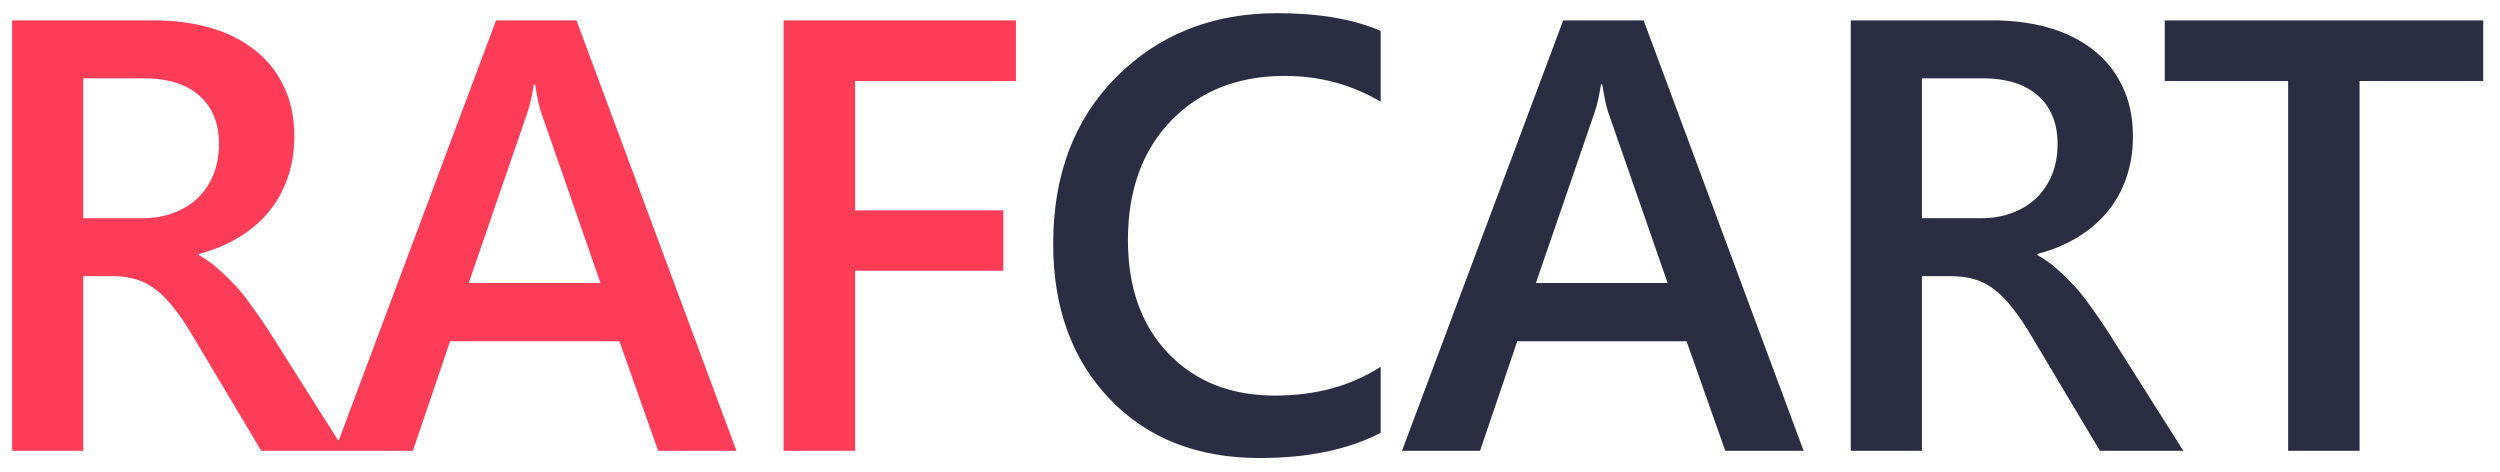
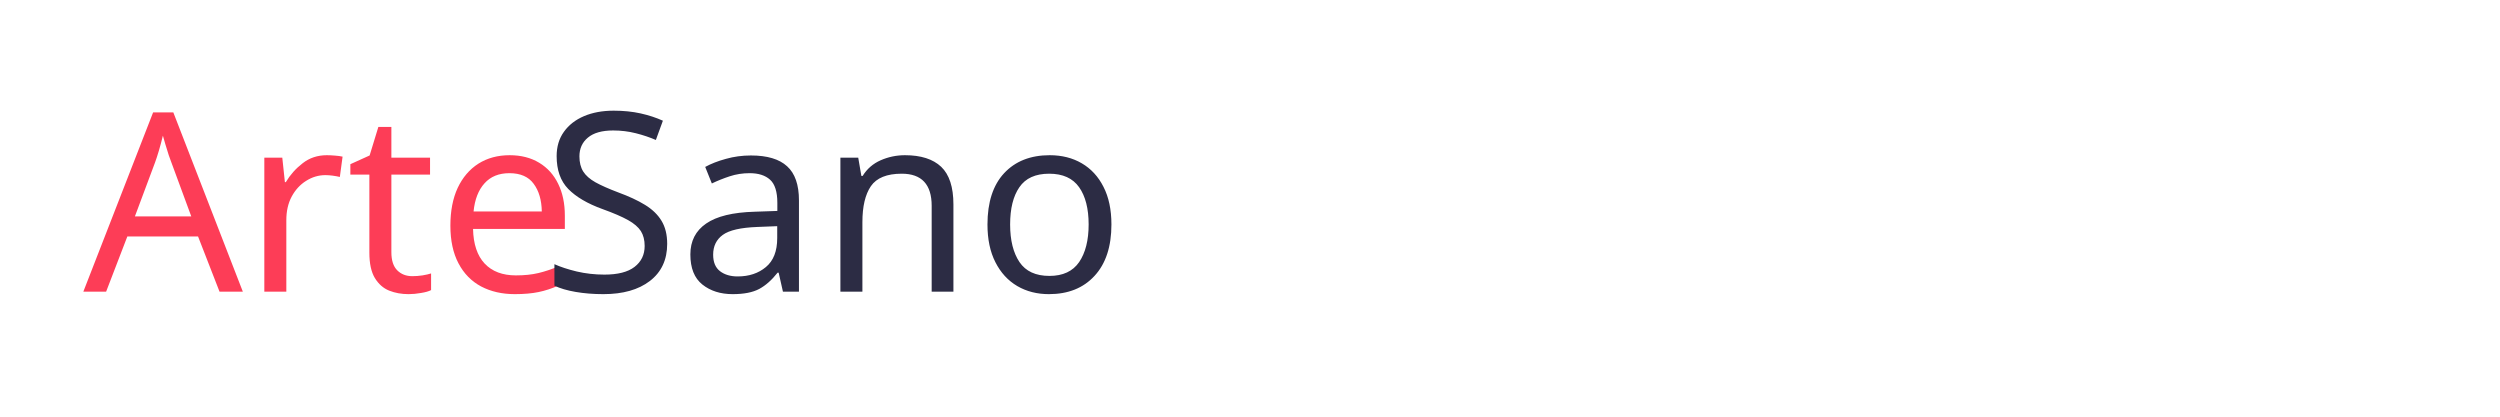
- <svg xmlns="http://www.w3.org/2000/svg" width="122" height="23" viewBox="0 0 122 23" fill="none">
-   <path d="M16.823 22H12.751L9.396 16.375C9.094 15.857 8.796 15.418 8.503 15.057C8.22 14.685 7.927 14.383 7.624 14.148C7.331 13.914 7.009 13.743 6.657 13.636C6.306 13.528 5.91 13.475 5.471 13.475H4.064V22H0.593V0.994H7.507C8.493 0.994 9.401 1.111 10.231 1.346C11.062 1.58 11.784 1.937 12.399 2.415C13.015 2.884 13.493 3.475 13.835 4.188C14.187 4.891 14.362 5.716 14.362 6.663C14.362 7.405 14.25 8.089 14.025 8.714C13.81 9.329 13.498 9.881 13.088 10.369C12.688 10.848 12.199 11.258 11.623 11.6C11.057 11.941 10.417 12.205 9.704 12.391V12.449C10.085 12.664 10.417 12.903 10.7 13.167C10.983 13.421 11.252 13.685 11.506 13.958C11.76 14.231 12.009 14.544 12.253 14.896C12.507 15.237 12.785 15.638 13.088 16.097L16.823 22ZM4.064 3.821V10.648H6.965C7.502 10.648 7.995 10.565 8.444 10.398C8.903 10.232 9.299 9.993 9.631 9.681C9.963 9.368 10.222 8.987 10.407 8.538C10.593 8.089 10.685 7.586 10.685 7.029C10.685 6.023 10.368 5.237 9.733 4.671C9.099 4.104 8.186 3.821 6.994 3.821H4.064ZM35.94 22H32.117L30.227 16.653H21.965L20.149 22H16.34L24.207 0.994H28.132L35.94 22ZM29.304 13.812L26.389 5.433C26.301 5.159 26.209 4.72 26.111 4.114H26.052C25.965 4.671 25.867 5.11 25.759 5.433L22.874 13.812H29.304ZM49.578 3.953H41.727V10.267H48.963V13.211H41.727V22H38.24V0.994H49.578V3.953Z" fill="#FD3D57" />
-   <path d="M67.377 21.121C65.795 21.941 63.827 22.352 61.473 22.352C58.427 22.352 55.985 21.39 54.149 19.466C52.313 17.542 51.395 15.018 51.395 11.893C51.395 8.533 52.426 5.818 54.486 3.748C56.556 1.678 59.169 0.643 62.323 0.643C64.354 0.643 66.039 0.931 67.377 1.507V4.964C65.961 4.124 64.398 3.704 62.689 3.704C60.414 3.704 58.568 4.432 57.152 5.887C55.746 7.342 55.043 9.285 55.043 11.717C55.043 14.031 55.702 15.877 57.02 17.254C58.339 18.621 60.072 19.305 62.221 19.305C64.203 19.305 65.922 18.836 67.377 17.898V21.121ZM88.017 22H84.194L82.304 16.653H74.042L72.226 22H68.417L76.284 0.994H80.209L88.017 22ZM81.381 13.812L78.466 5.433C78.378 5.159 78.285 4.72 78.188 4.114H78.129C78.041 4.671 77.944 5.11 77.836 5.433L74.951 13.812H81.381ZM106.548 22H102.476L99.121 16.375C98.818 15.857 98.52 15.418 98.228 15.057C97.944 14.685 97.651 14.383 97.349 14.148C97.056 13.914 96.733 13.743 96.382 13.636C96.03 13.528 95.635 13.475 95.195 13.475H93.789V22H90.317V0.994H97.231C98.218 0.994 99.126 1.111 99.956 1.346C100.786 1.58 101.509 1.937 102.124 2.415C102.739 2.884 103.218 3.475 103.56 4.188C103.911 4.891 104.087 5.716 104.087 6.663C104.087 7.405 103.975 8.089 103.75 8.714C103.535 9.329 103.223 9.881 102.812 10.369C102.412 10.848 101.924 11.258 101.348 11.6C100.781 11.941 100.142 12.205 99.429 12.391V12.449C99.81 12.664 100.142 12.903 100.425 13.167C100.708 13.421 100.977 13.685 101.23 13.958C101.484 14.231 101.733 14.544 101.978 14.896C102.231 15.237 102.51 15.638 102.812 16.097L106.548 22ZM93.789 3.821V10.648H96.689C97.227 10.648 97.72 10.565 98.169 10.398C98.628 10.232 99.023 9.993 99.356 9.681C99.688 9.368 99.946 8.987 100.132 8.538C100.317 8.089 100.41 7.586 100.41 7.029C100.41 6.023 100.093 5.237 99.458 4.671C98.823 4.104 97.91 3.821 96.719 3.821H93.789ZM121.182 3.953H115.147V22H111.661V3.953H105.64V0.994H121.182V3.953Z" fill="#2B2D42" />
+ <svg xmlns="http://www.w3.org/2000/svg" baseProfile="tiny" height="50px" version="1.2" width="300px">
+   <defs />
+   <text fill="#FD3D57" font-family="Poppins" font-size="30px" x="10" y="35">Arte</text>
+   <text fill="#2c2c44" font-family="Poppins" font-size="30px" x="65" y="35">Sano</text>
</svg>
